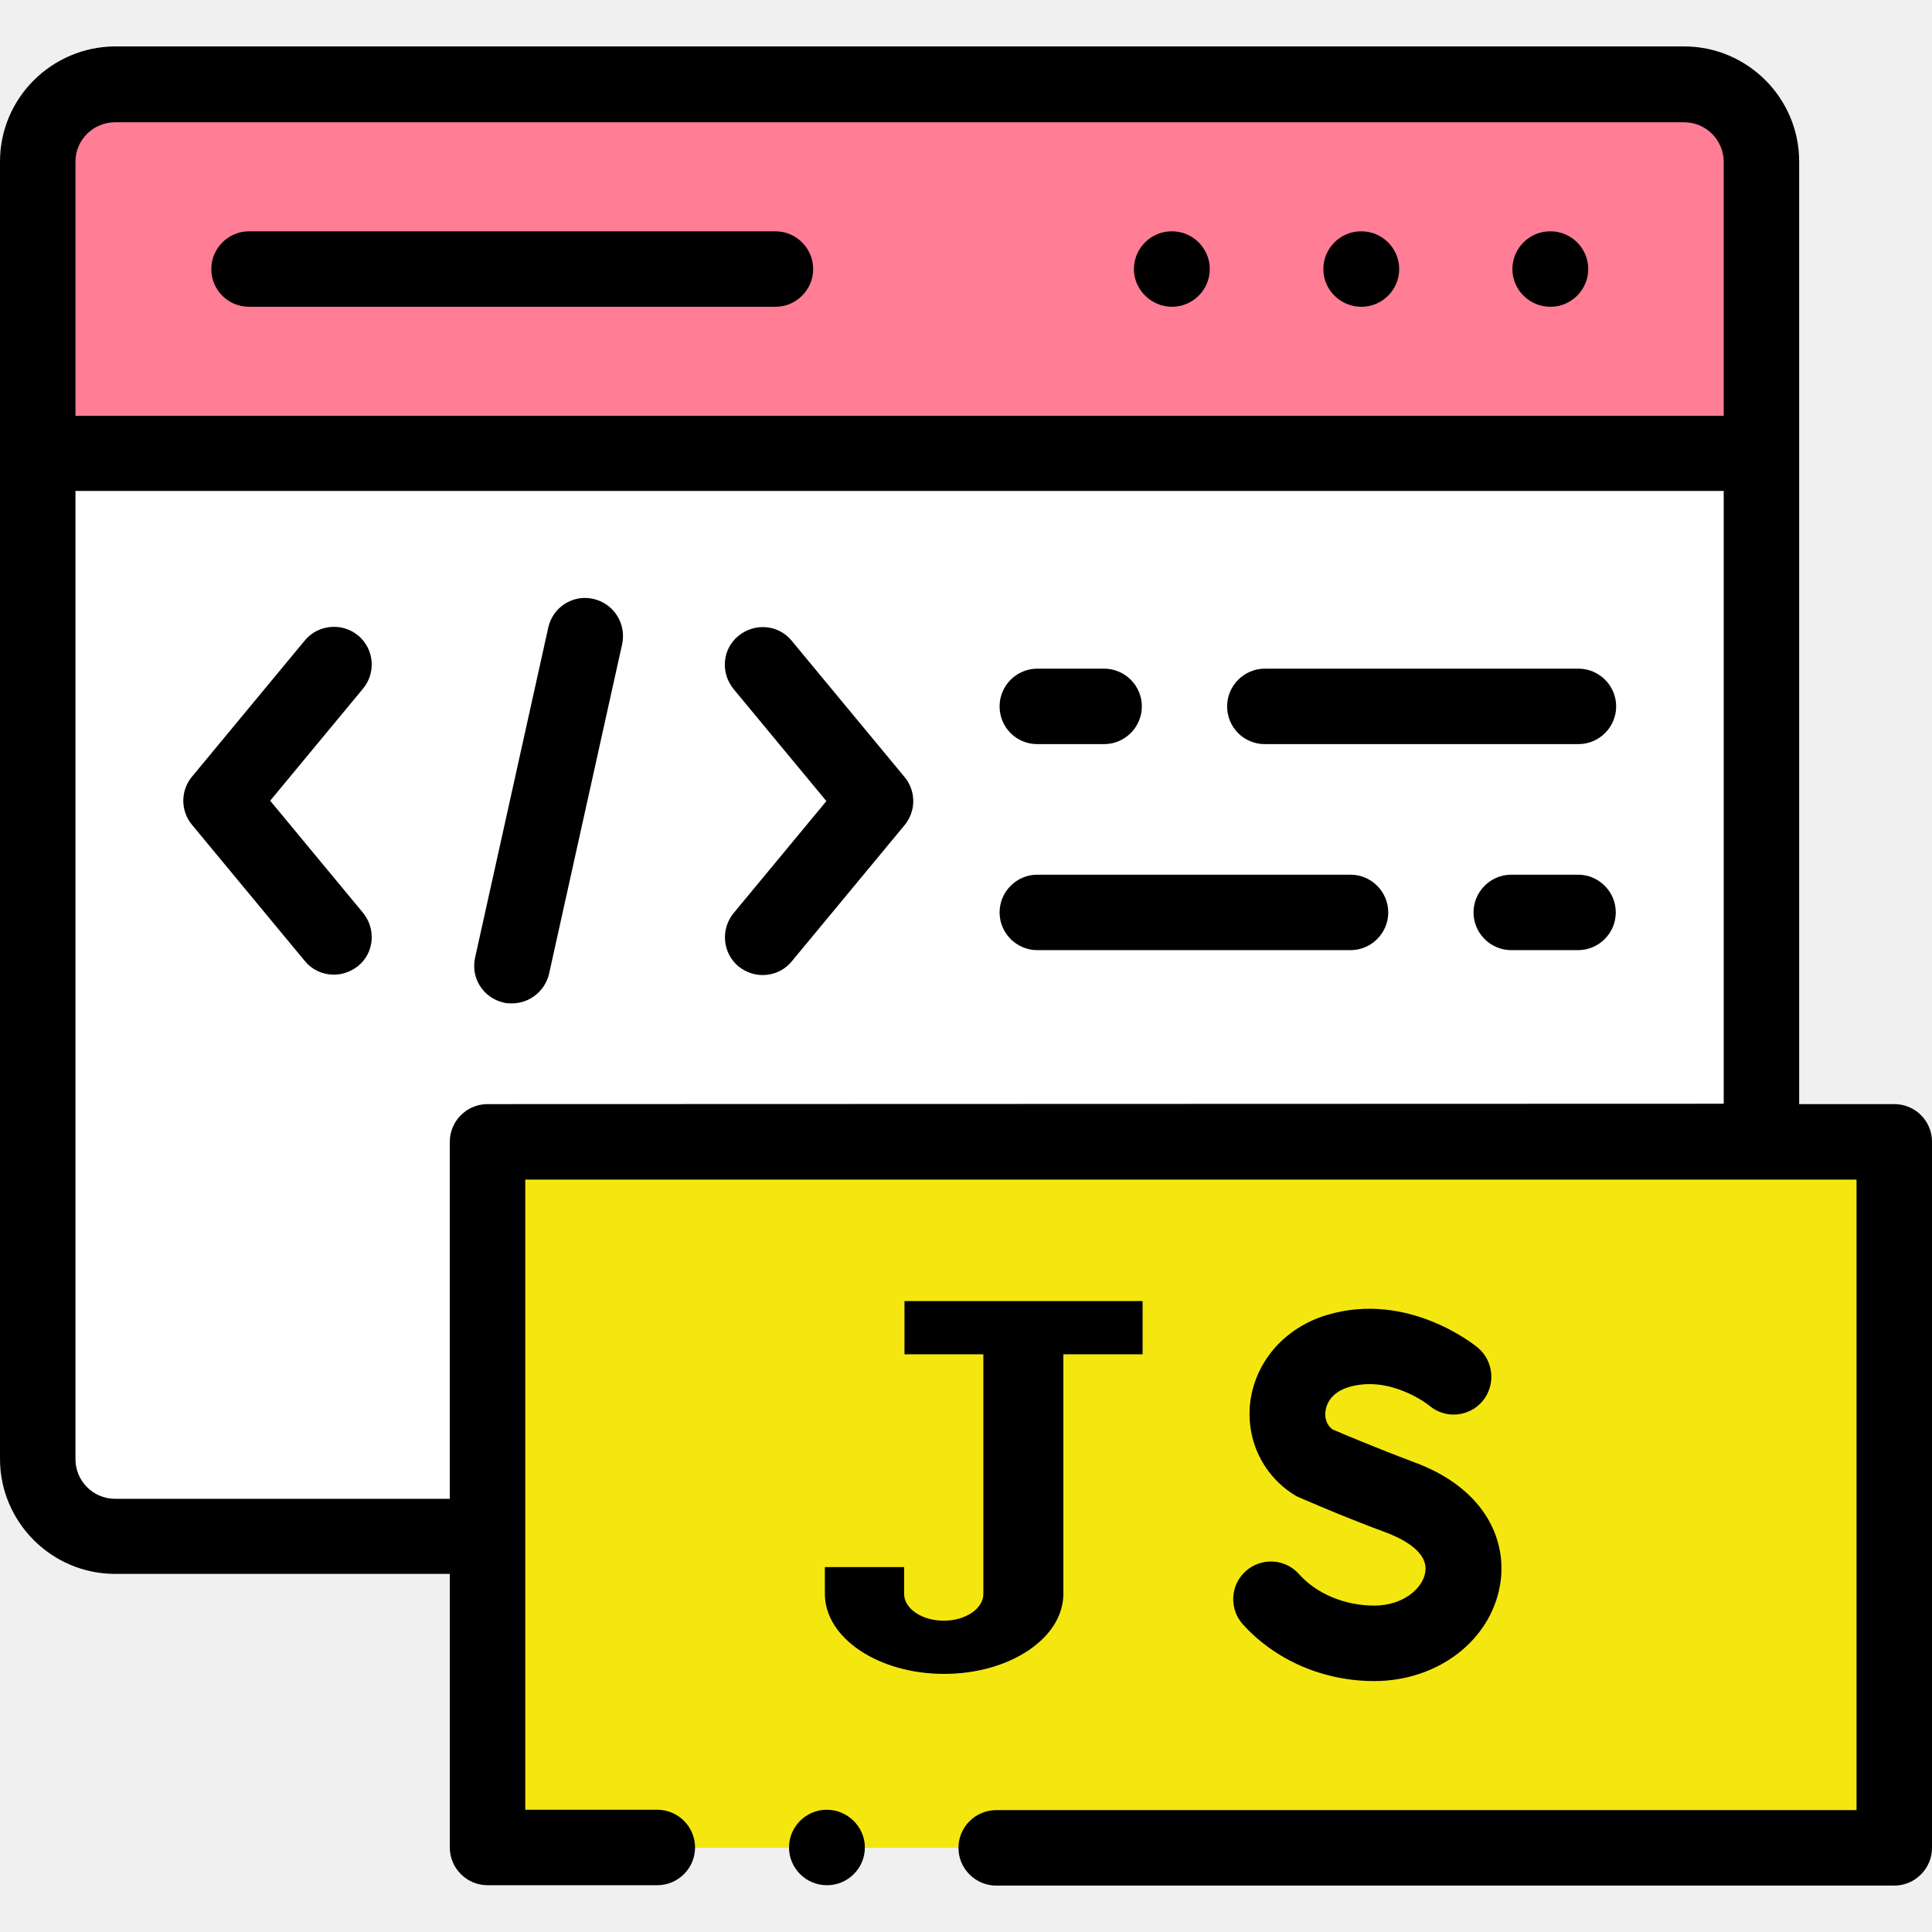
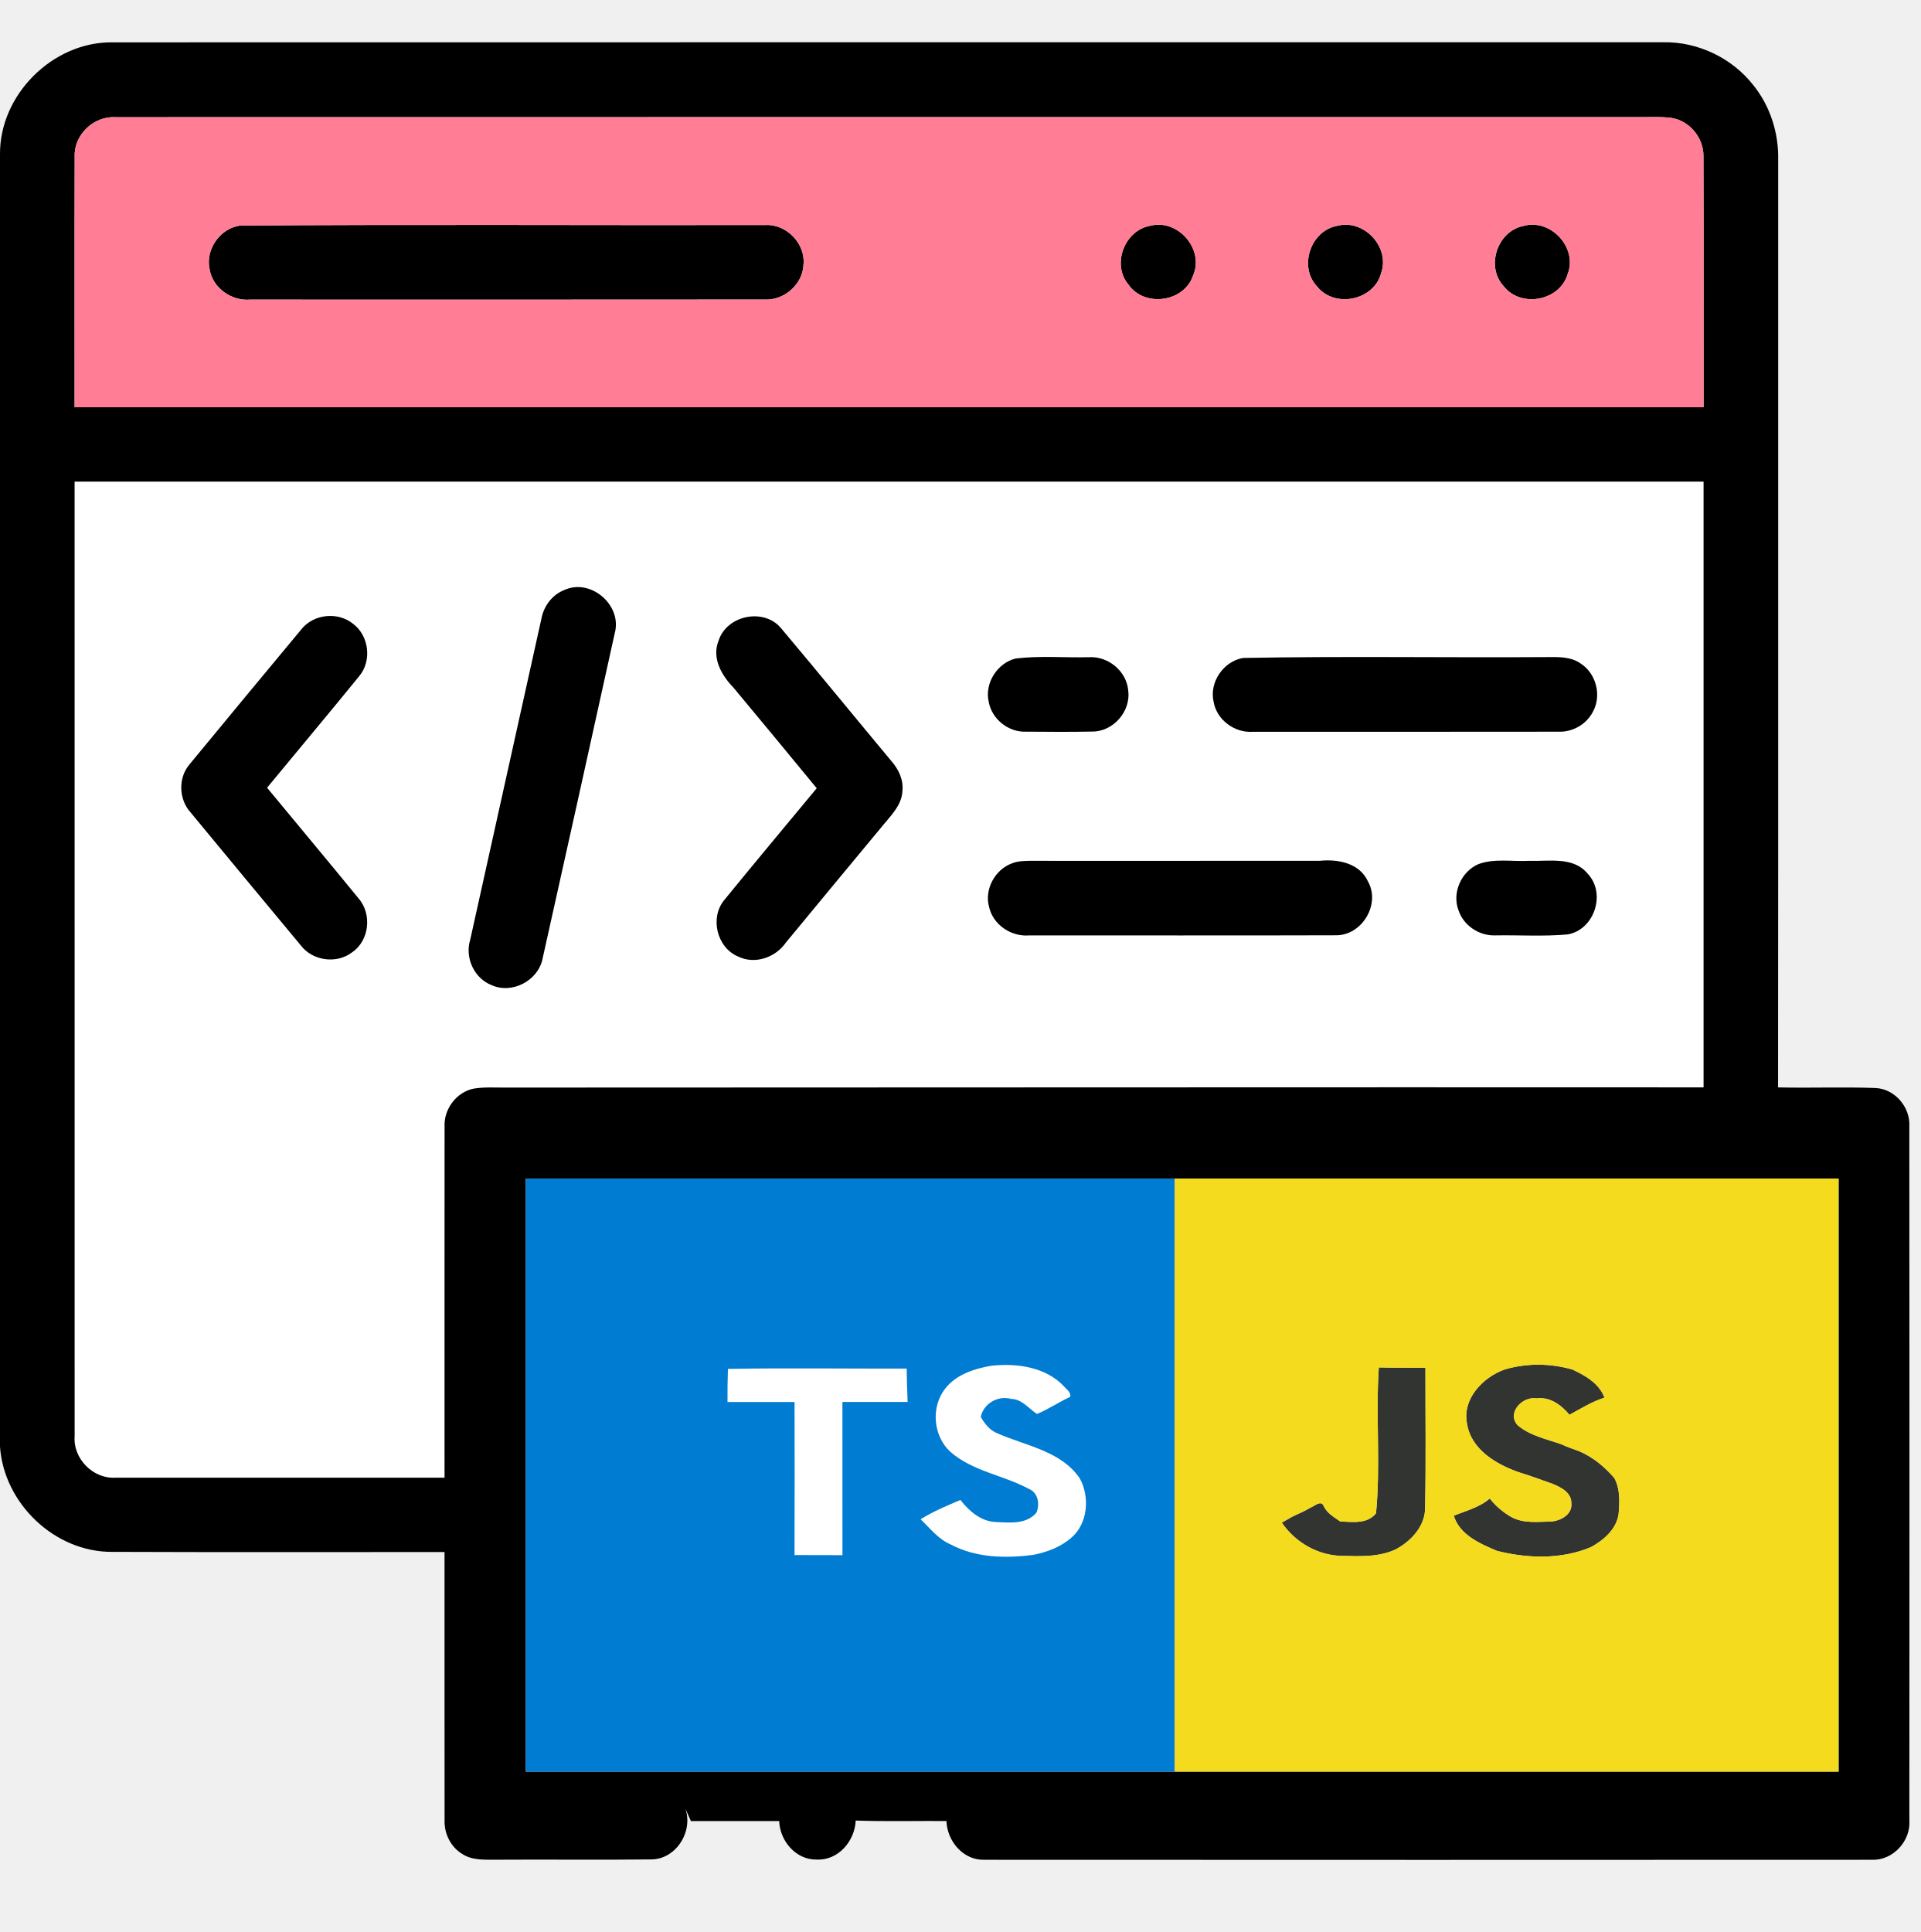
- <svg xmlns="http://www.w3.org/2000/svg" version="1.1" id="Capa_1" x="0px" y="0px" viewBox="0 0 512 512" style="enable-background:new 0 0 512 512;" xml:space="preserve">
-   <style type="text/css">
- 	.st0{fill-rule:evenodd;clip-rule:evenodd;fill:#FF7D95;}
- 	.st1{fill-rule:evenodd;clip-rule:evenodd;fill:#FFFFFF;}
- 	.st2{fill-rule:evenodd;clip-rule:evenodd;fill:#F4E710;}
- </style>
-   <g>
-     <path class="st0" d="M10,120.1h456.8V42.8c0-11.3-9.2-20.5-20.5-20.5H30.5C19.2,22.4,10,31.6,10,42.8L10,120.1z" />
+ <svg xmlns="http://www.w3.org/2000/svg" width="515pt" height="518pt" viewBox="0 0 515 518" version="1.1">
+   <g id="#ffffffff">
+     <path fill="#ffffff" opacity="1.00" d=" M 20.00 129.13 C 165.60 129.14 311.20 129.13 456.80 129.13 C 456.80 183.27 456.81 237.40 456.80 291.54 C 349.86 291.48 242.92 291.59 135.98 291.60 C 133.00 291.64 129.99 291.39 127.04 291.87 C 122.44 292.79 119.03 297.29 119.21 301.95 C 119.18 333.36 119.21 364.78 119.20 396.20 C 89.82 396.19 60.43 396.21 31.05 396.19 C 24.98 396.61 19.54 391.09 20.01 385.04 C 19.99 299.74 20.00 214.43 20.00 129.13 M 151.16 158.26 C 147.99 159.55 145.78 162.58 145.17 165.91 C 138.80 194.59 132.44 223.28 126.08 251.98 C 124.60 256.75 127.13 262.31 131.82 264.13 C 137.31 266.62 144.30 262.92 145.48 257.05 C 151.98 228.01 158.40 198.94 164.81 169.88 C 166.99 162.29 158.32 154.83 151.16 158.26 M 80.76 168.79 C 70.76 180.79 60.81 192.83 50.87 204.88 C 47.71 208.53 47.91 214.36 51.16 217.89 C 60.97 229.74 70.76 241.61 80.62 253.43 C 83.76 257.61 90.21 258.52 94.37 255.36 C 99.06 252.23 99.80 245.05 96.13 240.86 C 88.02 230.92 79.77 221.10 71.61 211.20 C 79.84 201.21 88.17 191.31 96.33 181.27 C 99.76 177.17 98.95 170.45 94.68 167.26 C 90.60 163.92 84.01 164.62 80.76 168.79 M 192.69 171.76 C 190.80 176.39 193.47 181.06 196.64 184.32 C 204.12 193.31 211.58 202.30 219.00 211.34 C 210.73 221.30 202.43 231.24 194.24 241.27 C 190.28 246.01 192.19 254.05 197.90 256.45 C 202.40 258.68 207.97 256.72 210.73 252.71 C 219.46 242.13 228.21 231.57 236.97 221.02 C 239.13 218.40 241.80 215.73 241.97 212.13 C 242.32 209.09 240.93 206.20 238.96 203.99 C 229.12 192.18 219.39 180.27 209.50 168.51 C 204.93 162.88 194.89 164.91 192.69 171.76 M 272.33 176.56 C 267.39 177.79 263.97 183.18 265.12 188.18 C 265.94 192.78 270.36 196.33 275.03 196.17 C 281.01 196.21 286.99 196.27 292.97 196.14 C 298.56 196.13 303.28 190.65 302.52 185.12 C 302.08 179.96 297.16 175.90 292.04 176.21 C 285.47 176.38 278.85 175.77 272.33 176.56 M 333.33 176.41 C 328.05 177.30 324.21 182.93 325.42 188.17 C 326.27 193.06 331.12 196.58 336.02 196.20 C 363.35 196.19 390.68 196.23 418.00 196.18 C 421.75 196.29 425.45 194.15 427.14 190.80 C 429.48 186.53 428.04 180.72 424.00 178.01 C 421.42 176.09 418.10 176.14 415.05 176.18 C 387.81 176.36 360.55 175.90 333.33 176.41 M 271.41 231.46 C 266.79 233.11 263.88 238.47 265.23 243.24 C 266.32 247.95 271.11 251.16 275.87 250.80 C 303.25 250.77 330.64 250.85 358.01 250.76 C 365.10 250.99 370.31 242.47 366.78 236.28 C 364.55 231.42 358.79 230.30 353.98 230.79 C 327.98 230.82 301.98 230.79 275.98 230.80 C 274.44 230.83 272.86 230.89 271.41 231.46 M 396.46 231.67 C 391.83 233.64 389.26 239.40 391.11 244.13 C 392.48 248.19 396.66 250.94 400.92 250.79 C 407.39 250.67 413.90 251.12 420.35 250.53 C 427.49 249.31 430.72 239.57 425.76 234.30 C 421.93 229.57 415.34 230.99 410.04 230.80 C 405.53 231.05 400.80 230.10 396.46 231.67 Z" />
+     <path fill="#ffffff" opacity="1.00" d=" M 253.41 372.35 C 256.36 368.52 261.25 366.96 265.84 366.17 C 272.65 365.45 280.43 366.48 285.33 371.74 C 286.01 372.55 287.22 373.27 286.97 374.51 C 283.94 375.93 281.15 377.82 278.07 379.11 C 275.82 377.68 274.06 375.13 271.13 375.07 C 267.56 374.10 263.81 376.27 262.98 379.86 C 264.02 381.74 265.41 383.50 267.48 384.31 C 275.10 387.67 284.57 389.02 289.56 396.41 C 292.26 401.37 291.73 408.48 287.26 412.30 C 284.44 414.77 280.79 416.14 277.16 416.87 C 269.71 417.86 261.70 417.72 254.92 414.10 C 251.60 412.70 249.39 409.76 246.85 407.34 C 250.21 405.23 253.89 403.70 257.53 402.16 C 259.83 405.13 263.03 407.91 266.97 408.07 C 270.69 408.25 275.24 408.76 277.91 405.56 C 278.88 403.28 278.35 400.18 275.85 399.18 C 269.01 395.50 260.78 394.49 254.79 389.23 C 250.21 384.98 249.57 377.28 253.41 372.35 Z" />
+     <path fill="#ffffff" opacity="1.00" d=" M 195.19 367.02 C 211.17 366.74 227.15 366.98 243.12 366.94 C 243.15 369.93 243.24 372.91 243.38 375.89 C 237.55 375.89 231.72 375.90 225.89 375.89 C 225.90 389.58 225.89 403.27 225.90 416.97 C 221.61 416.96 217.32 416.97 213.04 416.94 C 213.09 403.26 213.06 389.58 213.05 375.90 C 207.06 375.89 201.06 375.89 195.07 375.90 C 195.04 372.94 195.08 369.97 195.19 367.02 Z" />
  </g>
-   <g>
-     <path class="st1" d="M10,386.7c0,11.3,9.2,20.5,20.5,20.5h98.7V302.6h337.6V120.1H10V386.7z" />
+   <g id="#000000ff">
+     <path fill="#000000" opacity="1.00" d=" M 0.00 41.27 C -0.06 25.40 14.06 11.31 29.91 11.35 C 168.61 11.30 307.31 11.35 446.01 11.33 C 455.27 11.16 464.44 15.55 470.15 22.85 C 474.70 28.49 476.99 35.78 476.80 43.01 C 476.77 125.85 476.85 208.70 476.77 291.55 C 485.48 291.75 494.20 291.40 502.90 291.71 C 508.06 291.94 512.23 296.82 511.97 301.92 C 512.03 363.96 512.00 426.01 511.98 488.05 C 512.39 493.59 507.61 498.81 502.02 498.64 C 422.68 498.68 343.33 498.68 263.99 498.64 C 258.33 498.83 253.96 493.67 253.78 488.24 C 245.67 488.19 237.56 488.40 229.45 488.12 C 229.21 493.61 224.79 498.84 219.03 498.58 C 213.42 498.69 209.13 493.62 208.93 488.26 C 201.04 488.25 193.15 488.24 185.26 488.26 C 184.89 487.43 184.15 485.78 183.78 484.95 C 185.92 491.08 181.27 498.51 174.62 498.54 C 160.74 498.71 146.87 498.52 132.99 498.62 C 129.96 498.59 126.65 498.84 123.99 497.10 C 120.88 495.25 119.10 491.66 119.21 488.09 C 119.18 464.11 119.21 440.12 119.20 416.13 C 89.48 416.10 59.77 416.20 30.06 416.08 C 14.70 416.18 1.05 403.13 0.00 387.88 L 0.00 41.27 M 20.03 41.91 C 19.96 64.34 20.02 86.77 20.00 109.20 C 165.60 109.20 311.20 109.21 456.80 109.19 C 456.77 86.76 456.85 64.34 456.76 41.91 C 456.87 36.95 452.97 32.27 448.03 31.59 C 444.71 31.19 441.35 31.47 438.01 31.40 C 302.31 31.41 166.60 31.38 30.90 31.42 C 25.16 31.09 19.81 36.12 20.03 41.91 M 20.00 129.13 C 20.00 214.43 19.99 299.74 20.01 385.04 C 19.54 391.09 24.98 396.61 31.05 396.19 C 60.43 396.21 89.82 396.19 119.20 396.20 C 119.21 364.78 119.18 333.36 119.21 301.95 C 119.03 297.29 122.44 292.79 127.04 291.87 C 129.99 291.39 133.00 291.64 135.98 291.60 C 242.92 291.59 349.86 291.48 456.80 291.54 C 456.81 237.40 456.80 183.27 456.80 129.13 C 311.20 129.13 165.60 129.14 20.00 129.13 M 139.28 311.27 C 139.74 311.76 139.74 311.76 139.28 311.27 M 141.00 316.00 C 141.00 369.00 141.00 422.00 141.00 475.00 C 199.00 475.00 257.00 475.00 315.00 475.00 C 374.33 475.00 433.67 475.00 493.00 475.00 C 493.00 422.00 493.00 369.00 493.00 316.00 C 433.67 316.00 374.33 316.00 315.00 316.00 C 257.00 316.00 199.00 316.00 141.00 316.00 Z" />
+     <path fill="#000000" opacity="1.00" d=" M 64.38 60.48 C 111.26 60.14 158.16 60.42 205.04 60.34 C 210.77 59.93 216.03 65.24 215.45 70.98 C 215.22 76.29 210.23 80.59 204.97 80.31 C 159.01 80.37 113.04 80.32 67.07 80.33 C 62.06 80.75 57.00 77.21 56.20 72.16 C 55.04 66.87 59.02 61.21 64.38 60.48 Z" />
+     <path fill="#000000" opacity="1.00" d=" M 308.43 60.54 C 315.81 58.58 323.03 66.86 319.90 73.90 C 317.51 81.03 306.89 82.48 302.61 76.33 C 298.01 70.95 301.52 61.73 308.43 60.54 Z" />
+     <path fill="#000000" opacity="1.00" d=" M 358.43 60.59 C 365.58 58.54 372.85 66.21 370.33 73.24 C 368.42 80.56 357.86 82.72 353.18 76.82 C 348.17 71.59 351.36 61.95 358.43 60.59 Z" />
+     <path fill="#000000" opacity="1.00" d=" M 408.49 60.59 C 415.75 58.49 423.12 66.41 420.35 73.49 C 418.26 80.69 407.75 82.65 403.19 76.71 C 398.31 71.47 401.50 61.96 408.49 60.59 Z" />
+     <path fill="#000000" opacity="1.00" d=" M 151.16 158.26 C 158.32 154.83 166.99 162.29 164.81 169.88 C 158.40 198.94 151.98 228.01 145.48 257.05 C 144.30 262.92 137.31 266.62 131.82 264.13 C 127.13 262.31 124.60 256.75 126.08 251.98 C 132.44 223.28 138.80 194.59 145.17 165.91 C 145.78 162.58 147.99 159.55 151.16 158.26 Z" />
+     <path fill="#000000" opacity="1.00" d=" M 80.76 168.79 C 84.01 164.62 90.60 163.92 94.68 167.26 C 98.95 170.45 99.76 177.17 96.33 181.27 C 88.17 191.31 79.84 201.21 71.61 211.20 C 79.77 221.10 88.02 230.92 96.13 240.86 C 99.80 245.05 99.06 252.23 94.37 255.36 C 90.21 258.52 83.76 257.61 80.62 253.43 C 70.76 241.61 60.97 229.74 51.16 217.89 C 47.91 214.36 47.71 208.53 50.87 204.88 C 60.81 192.83 70.76 180.79 80.76 168.79 Z" />
+     <path fill="#000000" opacity="1.00" d=" M 192.69 171.76 C 194.89 164.91 204.93 162.88 209.50 168.51 C 219.39 180.27 229.12 192.18 238.96 203.99 C 240.93 206.20 242.32 209.09 241.97 212.13 C 241.80 215.73 239.13 218.40 236.97 221.02 C 228.21 231.57 219.46 242.13 210.73 252.71 C 207.97 256.72 202.40 258.68 197.90 256.45 C 192.19 254.05 190.28 246.01 194.24 241.27 C 202.43 231.24 210.73 221.30 219.00 211.34 C 211.58 202.30 204.12 193.31 196.64 184.32 C 193.47 181.06 190.80 176.39 192.69 171.76 Z" />
+     <path fill="#000000" opacity="1.00" d=" M 272.33 176.56 C 278.85 175.77 285.47 176.38 292.04 176.21 C 297.16 175.90 302.08 179.96 302.52 185.12 C 303.28 190.65 298.56 196.13 292.97 196.14 C 286.99 196.27 281.01 196.21 275.03 196.17 C 270.36 196.33 265.94 192.78 265.12 188.18 C 263.97 183.18 267.39 177.79 272.33 176.56 Z" />
+     <path fill="#000000" opacity="1.00" d=" M 333.33 176.41 C 360.55 175.90 387.81 176.36 415.05 176.18 C 418.10 176.14 421.42 176.09 424.00 178.01 C 428.04 180.72 429.48 186.53 427.14 190.80 C 425.45 194.15 421.75 196.29 418.00 196.18 C 390.68 196.23 363.35 196.19 336.02 196.20 C 331.12 196.58 326.27 193.06 325.42 188.17 C 324.21 182.93 328.05 177.30 333.33 176.41 Z" />
+     <path fill="#000000" opacity="1.00" d=" M 271.41 231.46 C 272.86 230.89 274.44 230.83 275.98 230.80 C 301.98 230.79 327.98 230.82 353.98 230.79 C 358.79 230.30 364.55 231.42 366.78 236.28 C 370.31 242.47 365.10 250.99 358.01 250.76 C 330.64 250.85 303.25 250.77 275.87 250.80 C 271.11 251.16 266.32 247.95 265.23 243.24 C 263.88 238.47 266.79 233.11 271.41 231.46 Z" />
+     <path fill="#000000" opacity="1.00" d=" M 396.46 231.67 C 400.80 230.10 405.53 231.05 410.04 230.80 C 415.34 230.99 421.93 229.57 425.76 234.30 C 430.72 239.57 427.49 249.31 420.35 250.53 C 413.90 251.12 407.39 250.67 400.92 250.79 C 396.66 250.94 392.48 248.19 391.11 244.13 C 389.26 239.40 391.83 233.64 396.46 231.67 Z" />
  </g>
-   <g>
-     <path class="st2" d="M129.2,407.2v82.5H502V302.6h-35.2H129.2L129.2,407.2z" />
+   <g id="#ff7d95ff">
+     <path fill="#ff7d95" opacity="1.00" d=" M 20.03 41.91 C 19.81 36.12 25.16 31.09 30.90 31.42 C 166.60 31.38 302.31 31.41 438.01 31.40 C 441.35 31.47 444.71 31.19 448.03 31.59 C 452.97 32.27 456.87 36.95 456.76 41.91 C 456.85 64.34 456.77 86.76 456.80 109.19 C 311.20 109.21 165.60 109.20 20.00 109.20 C 20.02 86.77 19.96 64.34 20.03 41.91 M 64.38 60.48 C 59.02 61.21 55.04 66.87 56.20 72.16 C 57.00 77.21 62.06 80.75 67.07 80.33 C 113.04 80.32 159.01 80.37 204.97 80.31 C 210.23 80.59 215.22 76.29 215.45 70.98 C 216.03 65.24 210.77 59.93 205.04 60.34 C 158.16 60.42 111.26 60.14 64.38 60.48 M 308.43 60.54 C 301.52 61.73 298.01 70.95 302.61 76.33 C 306.89 82.48 317.51 81.03 319.90 73.90 C 323.03 66.86 315.81 58.58 308.43 60.54 M 358.43 60.59 C 351.36 61.95 348.17 71.59 353.18 76.82 C 357.86 82.72 368.42 80.56 370.33 73.24 C 372.85 66.21 365.58 58.54 358.43 60.59 M 408.49 60.59 C 401.50 61.96 398.31 71.47 403.19 76.71 C 407.75 82.65 418.26 80.69 420.35 73.49 C 423.12 66.41 415.75 58.49 408.49 60.59 Z" />
  </g>
-   <path d="M502,292.6h-25.2V42.8c0-16.8-13.7-30.5-30.5-30.5H30.5C13.7,12.4,0,26,0,42.8v343.8c0,16.8,13.7,30.5,30.5,30.5h88.7v72.5  c0,5.5,4.5,10,10,10h45c5.5,0,10-4.5,10-10s-4.5-10-10-10h-35V312.6H492v167.1H264c-5.5,0-10,4.5-10,10s4.5,10,10,10h238  c5.5,0,10-4.5,10-10V302.6C512,297,507.5,292.6,502,292.6z M30.5,32.4h415.8c5.8,0,10.5,4.7,10.5,10.5v67.3H20V42.8  C20,37.1,24.7,32.4,30.5,32.4L30.5,32.4z M129.2,292.6c-5.5,0-10,4.5-10,10v94.6H30.5c-5.8,0-10.5-4.7-10.5-10.5V130.1h436.8v162.4  L129.2,292.6z" />
-   <path d="M360.8,81.3c5.5,0,10-4.5,10-10s-4.5-10-10-10h-0.1c-5.5,0-10,4.5-10,10S355.2,81.3,360.8,81.3z" />
-   <path d="M410.9,81.3c5.5,0,10-4.5,10-10s-4.5-10-10-10h-0.1c-5.5,0-10,4.5-10,10S405.3,81.3,410.9,81.3L410.9,81.3z" />
-   <path d="M310.6,81.3c5.5,0,10-4.5,10-10s-4.5-10-10-10h-0.1c-5.5,0-10,4.5-10,10S305.1,81.3,310.6,81.3L310.6,81.3z" />
-   <path d="M66,81.3h139.5c5.5,0,10-4.5,10-10s-4.5-10-10-10H66c-5.5,0-10,4.5-10,10S60.4,81.3,66,81.3z" />
-   <path d="M157.2,158.7c-5.4-1.2-10.7,2.2-11.9,7.6l-19.4,87.5c-1.2,5.4,2.2,10.7,7.6,11.9c0.7,0.2,1.5,0.2,2.2,0.2  c4.6,0,8.7-3.2,9.8-7.8l19.4-87.5C166,165.2,162.6,159.9,157.2,158.7L157.2,158.7z" />
-   <path d="M94.9,168.4c-4.3-3.5-10.6-2.9-14.1,1.3l-29.9,36.1c-3.1,3.7-3.1,9.1,0,12.8l29.9,36.1c2,2.4,4.8,3.6,7.7,3.6  c2.2,0,4.5-0.8,6.4-2.3c4.3-3.5,4.8-9.8,1.3-14.1l-24.6-29.7l24.6-29.7C99.7,178.3,99.2,172,94.9,168.4z" />
-   <path d="M209.8,169.8c-3.5-4.3-9.8-4.8-14.1-1.3s-4.8,9.8-1.3,14.1l24.6,29.7l-24.6,29.7c-3.5,4.3-2.9,10.6,1.3,14.1  c1.9,1.5,4.1,2.3,6.4,2.3c2.9,0,5.7-1.2,7.7-3.6l29.9-36.1c3.1-3.7,3.1-9.1,0-12.8L209.8,169.8z" />
-   <path d="M274.9,197.2h17.7c5.5,0,10-4.5,10-10s-4.5-10-10-10h-17.7c-5.5,0-10,4.5-10,10S269.3,197.2,274.9,197.2z" />
-   <path d="M335.2,197.2h83.1c5.5,0,10-4.5,10-10s-4.5-10-10-10h-83.1c-5.5,0-10,4.5-10,10S329.6,197.2,335.2,197.2z" />
-   <path d="M357.9,231.8h-83c-5.5,0-10,4.5-10,10s4.5,10,10,10h83c5.5,0,10-4.5,10-10S363.4,231.8,357.9,231.8z" />
-   <path d="M418.2,231.8h-17.7c-5.5,0-10,4.5-10,10s4.5,10,10,10h17.7c5.5,0,10-4.5,10-10S423.7,231.8,418.2,231.8z" />
-   <path d="M219.1,479.6c-5.5,0-10,4.5-10,10s4.5,10,10,10h0.1c5.5,0,10-4.5,10-10S224.6,479.6,219.1,479.6z" />
-   <g>
-     <path d="M364.2,425.5c-7.8,0-15.3-3.1-20-8.4c-3.7-4.1-10-4.4-14.1-0.7c-4.1,3.7-4.4,10-0.7,14.1c8.6,9.5,21.3,15,34.8,15   c16.7,0,30.7-10.6,33.3-25.3c2-11-3-25.5-23-32.8c-9.6-3.6-18.6-7.4-21.4-8.6c-2.1-1.7-2-4-1.8-5c0.2-1.4,1.2-4.7,6.1-6.2   c11-3.3,21.2,4.7,21.5,5c4.2,3.5,10.5,2.9,14-1.3c3.5-4.2,3-10.5-1.2-14.1c-0.7-0.6-18.5-15.2-40.1-8.7   c-10.9,3.3-18.6,11.9-20.2,22.5c-1.4,9.9,2.9,19.5,11.2,24.9c0.5,0.3,0.9,0.6,1.4,0.8c0.5,0.2,11.3,5,23.5,9.5   c3.4,1.3,11.2,4.8,10.2,10.5C377,421,371.8,425.5,364.2,425.5L364.2,425.5z" />
-     <path d="M239.6,358.9h21v63.5c0,3.9-4.7,7.1-10.5,7.1c-5.8,0-10.5-3.2-10.5-7.1v-7.1h-21v7.1c0,11.7,14.2,21.2,31.6,21.2   s31.6-9.5,31.6-21.2v-63.5h21v-14.1h-63.1V358.9z" />
+   <g id="#323431ff">
+     <path fill="#323431" opacity="1.00" d=" M 139.28 311.27 C 139.74 311.76 139.74 311.76 139.28 311.27 Z" />
+     <path fill="#323431" opacity="1.00" d=" M 403.38 367.20 C 409.31 365.43 415.69 365.49 421.62 367.19 C 425.08 368.79 428.86 370.96 430.22 374.74 C 426.88 375.79 423.89 377.69 420.83 379.33 C 418.66 376.71 415.58 374.43 411.99 374.94 C 408.26 374.28 403.93 378.80 406.94 382.12 C 410.22 384.94 414.67 385.83 418.67 387.23 C 420.29 388.03 422.03 388.53 423.70 389.20 C 427.29 390.80 430.30 393.31 432.86 396.28 C 434.48 399.24 434.29 402.72 434.01 405.98 C 433.41 410.02 430.03 412.91 426.64 414.79 C 418.73 418.15 409.58 417.89 401.39 415.81 C 396.85 413.90 391.36 411.50 389.82 406.39 C 393.09 405.06 396.75 404.14 399.46 401.77 C 401.08 403.82 403.08 405.52 405.37 406.80 C 408.64 408.52 412.43 408.00 415.98 407.94 C 418.50 407.73 421.63 406.06 421.34 403.11 C 421.43 400.17 418.55 398.76 416.25 397.82 C 413.30 396.79 410.38 395.68 407.39 394.78 C 401.24 392.64 394.41 388.67 393.35 381.62 C 392.09 375.02 397.59 369.32 403.38 367.20 Z" />
+     <path fill="#323431" opacity="1.00" d=" M 368.97 405.74 C 370.23 392.75 368.85 379.63 369.72 366.63 C 373.88 366.74 378.05 366.67 382.22 366.73 C 382.20 379.18 382.38 391.64 382.13 404.09 C 382.24 409.05 378.48 413.11 374.37 415.35 C 369.88 417.51 364.78 417.28 359.93 417.16 C 353.46 417.09 347.31 413.56 343.70 408.24 C 344.62 407.71 345.55 407.18 346.48 406.66 C 348.10 405.85 349.80 405.21 351.34 404.24 C 352.49 403.85 354.26 401.98 354.99 403.90 C 355.90 405.78 357.74 406.76 359.37 407.93 C 362.73 408.05 366.56 408.69 368.97 405.74 Z" />
+   </g>
+   <g id="#007cd2ff">
+     <path fill="#007cd2" opacity="1.00" d=" M 141.00 316.00 C 199.00 316.00 257.00 316.00 315.00 316.00 C 315.00 369.00 315.00 422.00 315.00 475.00 C 257.00 475.00 199.00 475.00 141.00 475.00 C 141.00 422.00 141.00 369.00 141.00 316.00 M 253.41 372.35 C 249.57 377.28 250.21 384.98 254.79 389.23 C 260.78 394.49 269.01 395.50 275.85 399.18 C 278.35 400.18 278.88 403.28 277.91 405.56 C 275.24 408.76 270.69 408.25 266.97 408.07 C 263.03 407.91 259.83 405.13 257.53 402.16 C 253.89 403.70 250.21 405.23 246.85 407.34 C 249.39 409.76 251.60 412.70 254.92 414.10 C 261.70 417.72 269.71 417.86 277.16 416.87 C 280.79 416.14 284.44 414.77 287.26 412.30 C 291.73 408.48 292.26 401.37 289.56 396.41 C 284.57 389.02 275.10 387.67 267.48 384.31 C 265.41 383.50 264.02 381.74 262.98 379.86 C 263.81 376.27 267.56 374.10 271.13 375.07 C 274.06 375.13 275.82 377.68 278.07 379.11 C 281.15 377.82 283.94 375.93 286.97 374.51 C 287.22 373.27 286.01 372.55 285.33 371.74 C 280.43 366.48 272.65 365.45 265.84 366.17 C 261.25 366.96 256.36 368.52 253.41 372.35 M 195.19 367.02 C 195.08 369.97 195.04 372.94 195.07 375.90 C 201.06 375.89 207.06 375.89 213.05 375.90 C 213.06 389.58 213.09 403.26 213.04 416.94 C 217.32 416.97 221.61 416.96 225.90 416.97 C 225.89 403.27 225.90 389.58 225.89 375.89 C 231.72 375.90 237.55 375.89 243.38 375.89 C 243.24 372.91 243.15 369.93 243.12 366.94 C 227.15 366.98 211.17 366.74 195.19 367.02 Z" />
+   </g>
+   <g id="#f4db1dff">
+     <path fill="#f4db1d" opacity="1.00" d=" M 315.00 316.00 C 374.33 316.00 433.67 316.00 493.00 316.00 C 493.00 369.00 493.00 422.00 493.00 475.00 C 433.67 475.00 374.33 475.00 315.00 475.00 C 315.00 422.00 315.00 369.00 315.00 316.00 M 403.38 367.20 C 397.59 369.32 392.09 375.02 393.35 381.62 C 394.41 388.67 401.24 392.64 407.39 394.78 C 410.38 395.68 413.30 396.79 416.25 397.82 C 418.55 398.76 421.43 400.17 421.34 403.11 C 421.63 406.06 418.50 407.73 415.98 407.94 C 412.43 408.00 408.64 408.52 405.37 406.80 C 403.08 405.52 401.08 403.82 399.46 401.77 C 396.75 404.14 393.09 405.06 389.82 406.39 C 391.36 411.50 396.85 413.90 401.39 415.81 C 409.58 417.89 418.73 418.15 426.64 414.79 C 430.03 412.91 433.41 410.02 434.01 405.98 C 434.29 402.72 434.48 399.24 432.86 396.28 C 430.30 393.31 427.29 390.80 423.70 389.20 C 422.03 388.53 420.29 388.03 418.67 387.23 C 414.67 385.83 410.22 384.94 406.94 382.12 C 403.93 378.80 408.26 374.28 411.99 374.94 C 415.58 374.43 418.66 376.71 420.83 379.33 C 423.89 377.69 426.88 375.79 430.22 374.74 C 428.86 370.96 425.08 368.79 421.62 367.19 C 415.69 365.49 409.31 365.43 403.38 367.20 M 368.97 405.74 C 366.56 408.69 362.73 408.05 359.37 407.93 C 357.74 406.76 355.90 405.78 354.99 403.90 C 354.26 401.98 352.49 403.85 351.34 404.24 C 349.80 405.21 348.10 405.85 346.48 406.66 C 345.55 407.18 344.62 407.71 343.70 408.24 C 347.31 413.56 353.46 417.09 359.93 417.16 C 364.78 417.28 369.88 417.51 374.37 415.35 C 378.48 413.11 382.24 409.05 382.13 404.09 C 382.38 391.64 382.20 379.18 382.22 366.73 C 378.05 366.67 373.88 366.74 369.72 366.63 C 368.85 379.63 370.23 392.75 368.97 405.74 Z" />
  </g>
</svg>
